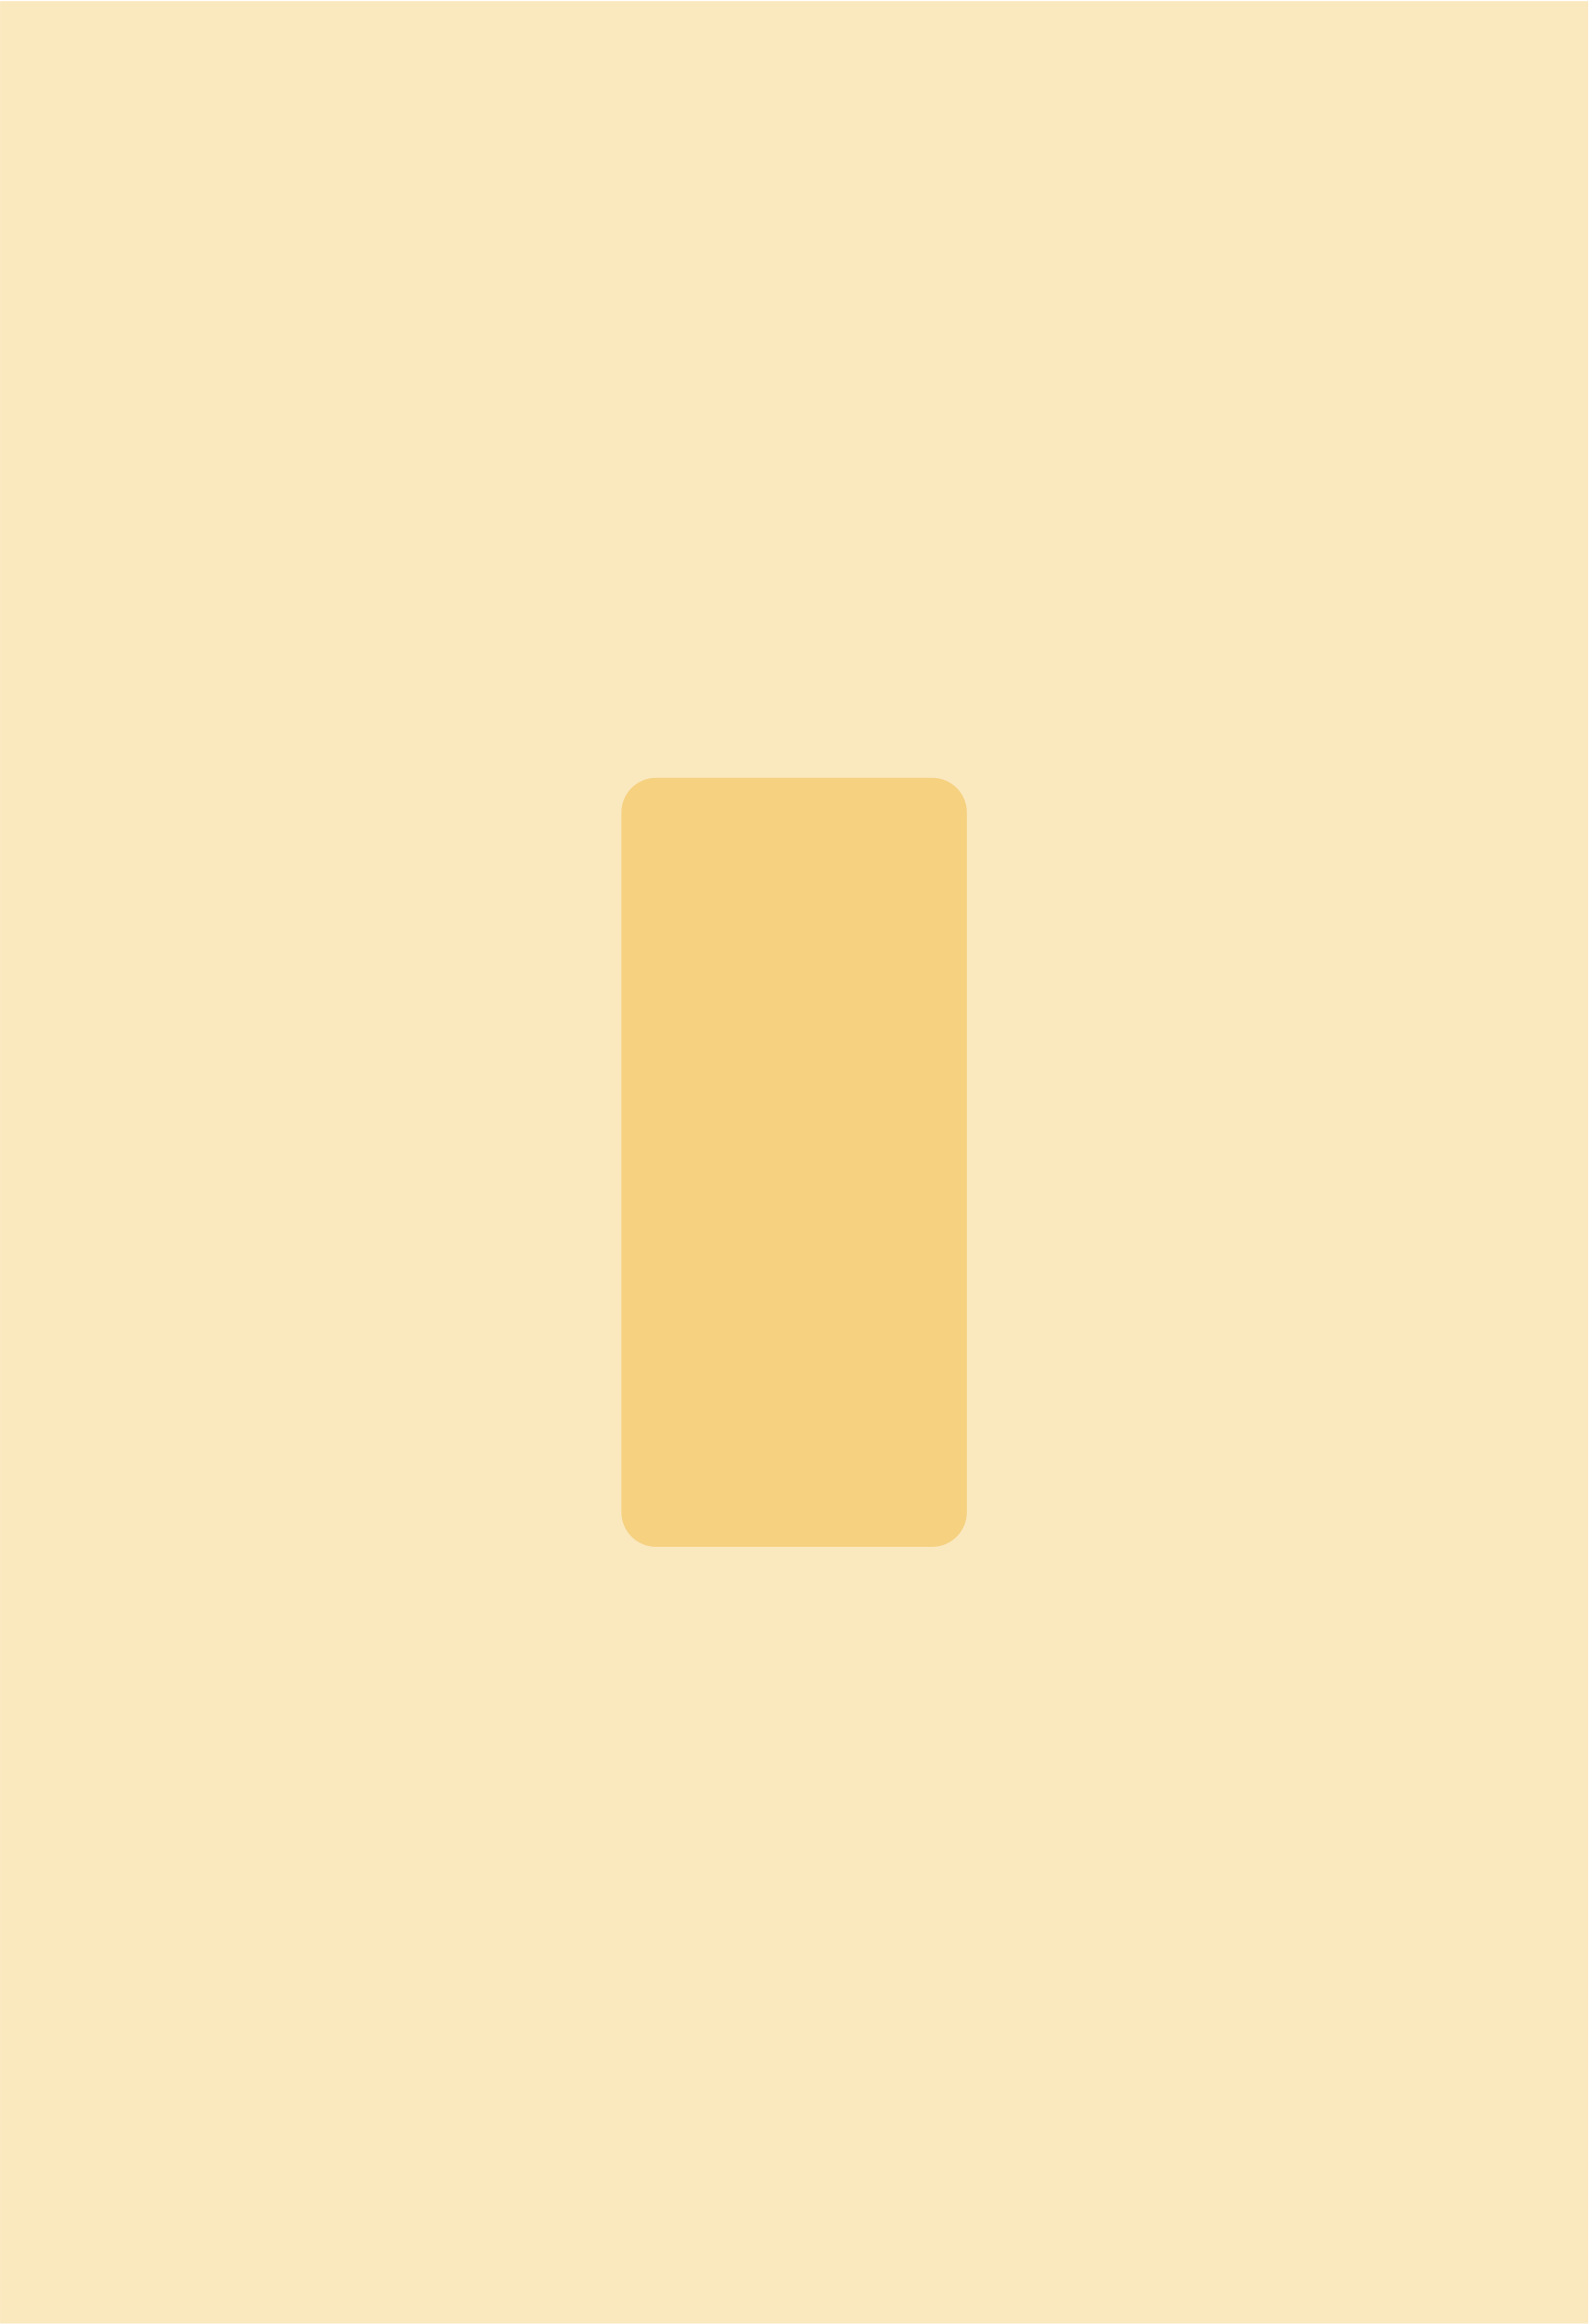
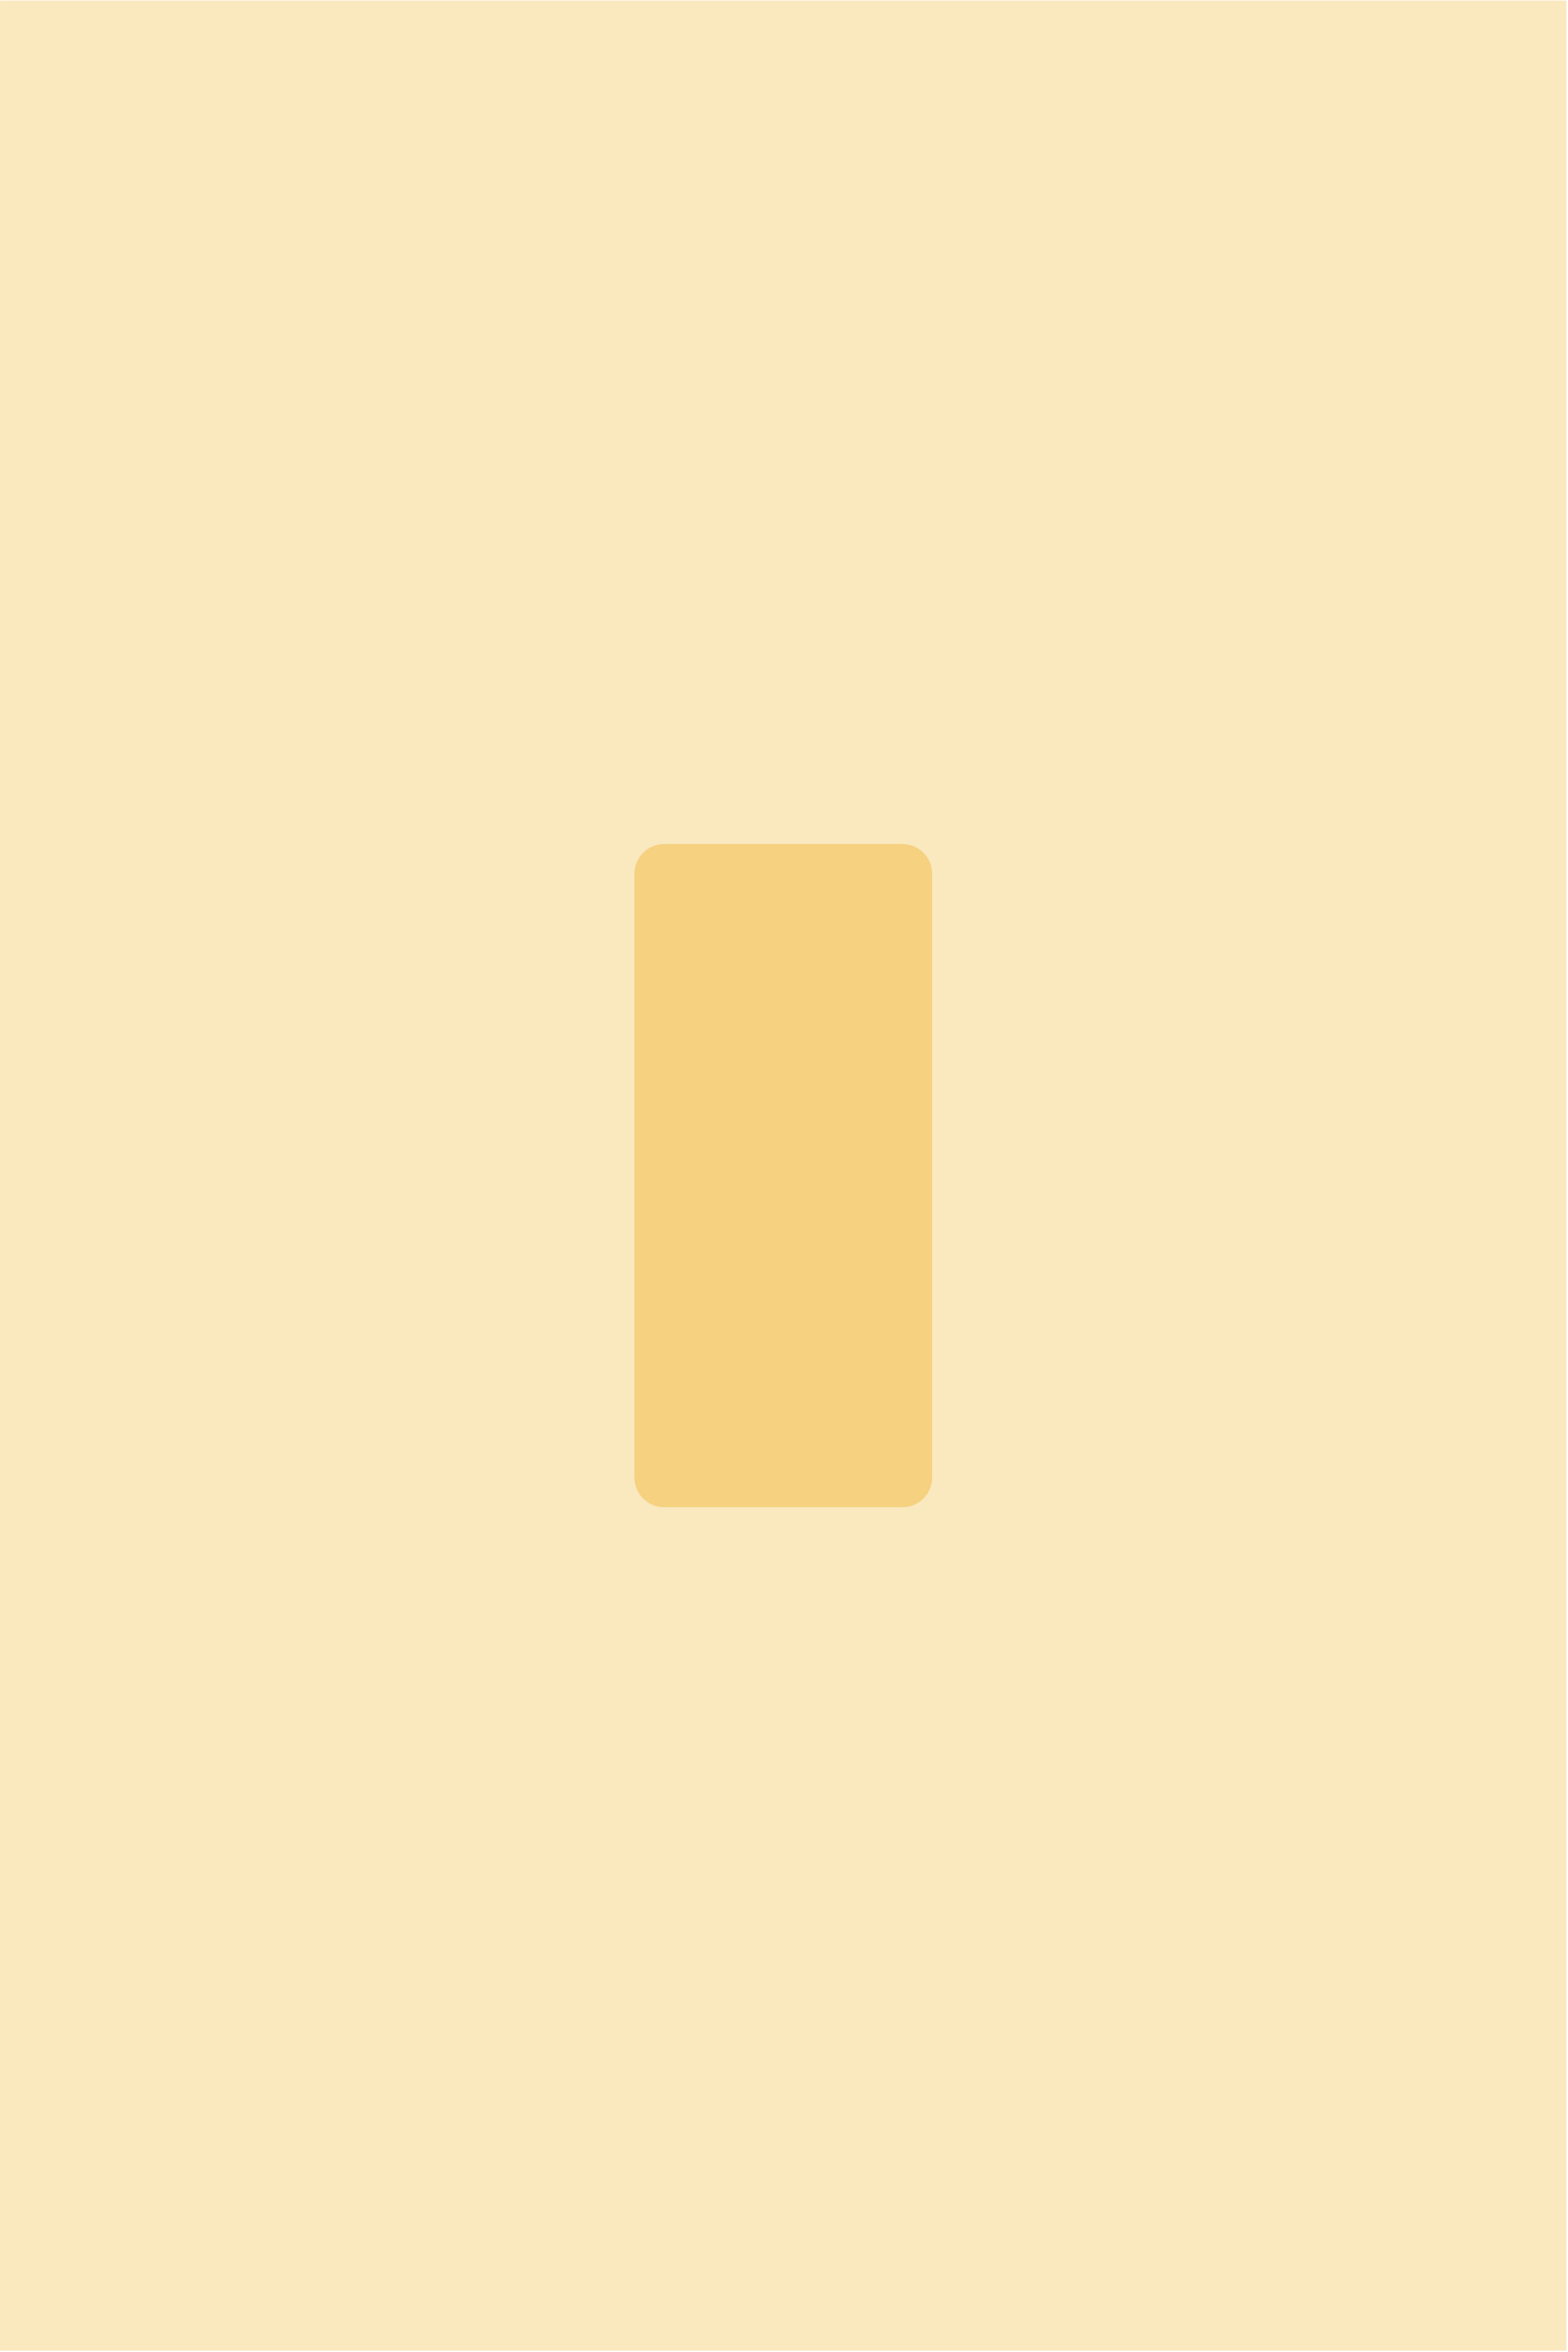
- <svg xmlns="http://www.w3.org/2000/svg" width="100%" height="100%" viewBox="0 0 1033 1511" version="1.1" xml:space="preserve" style="fill-rule:evenodd;clip-rule:evenodd;stroke-linejoin:round;stroke-miterlimit:2;">
-   <g transform="matrix(1,0,0,1,-7451,-3403)">
-     <g id="template_golden3" transform="matrix(1.00027,0,0,1,2293.76,-1576.28)">
-       <rect x="5155.9" y="4980" width="1032" height="1509.99" style="fill:rgb(250,232,191);" />
-       <g transform="matrix(0.444457,0,0,0.502854,5487.7,2848.14)">
-         <path d="M666.962,5288.47L666.962,6193.4C666.962,6218.04 644.332,6238.05 616.459,6238.05L212.434,6238.05C184.56,6238.05 161.931,6218.04 161.931,6193.4L161.931,5288.47C161.931,5263.83 184.56,5243.82 212.434,5243.82L616.459,5243.82C644.332,5243.82 666.962,5263.83 666.962,5288.47Z" style="fill:rgb(245,209,128);" />
-       </g>
-     </g>
-   </g>
+ <svg xmlns="http://www.w3.org/2000/svg" width="100%" height="100%" viewBox="0 0 1182 1773" version="1.1" xml:space="preserve" style="fill-rule:evenodd;clip-rule:evenodd;stroke-linejoin:round;stroke-miterlimit:2;">
+   <rect id="template_golden3" x="0.025" y="0.401" width="1181.1" height="1771.65" style="fill:rgb(250,232,191);" />
+   <path d="M702.839,658.705L702.839,1113.75C702.839,1126.14 692.778,1136.2 680.386,1136.2L500.766,1136.2C488.374,1136.2 478.313,1126.14 478.313,1113.75L478.313,658.705C478.313,646.313 488.374,636.252 500.766,636.252L680.386,636.252C692.778,636.252 702.839,646.313 702.839,658.705Z" style="fill:rgb(245,209,128);" />
</svg>
